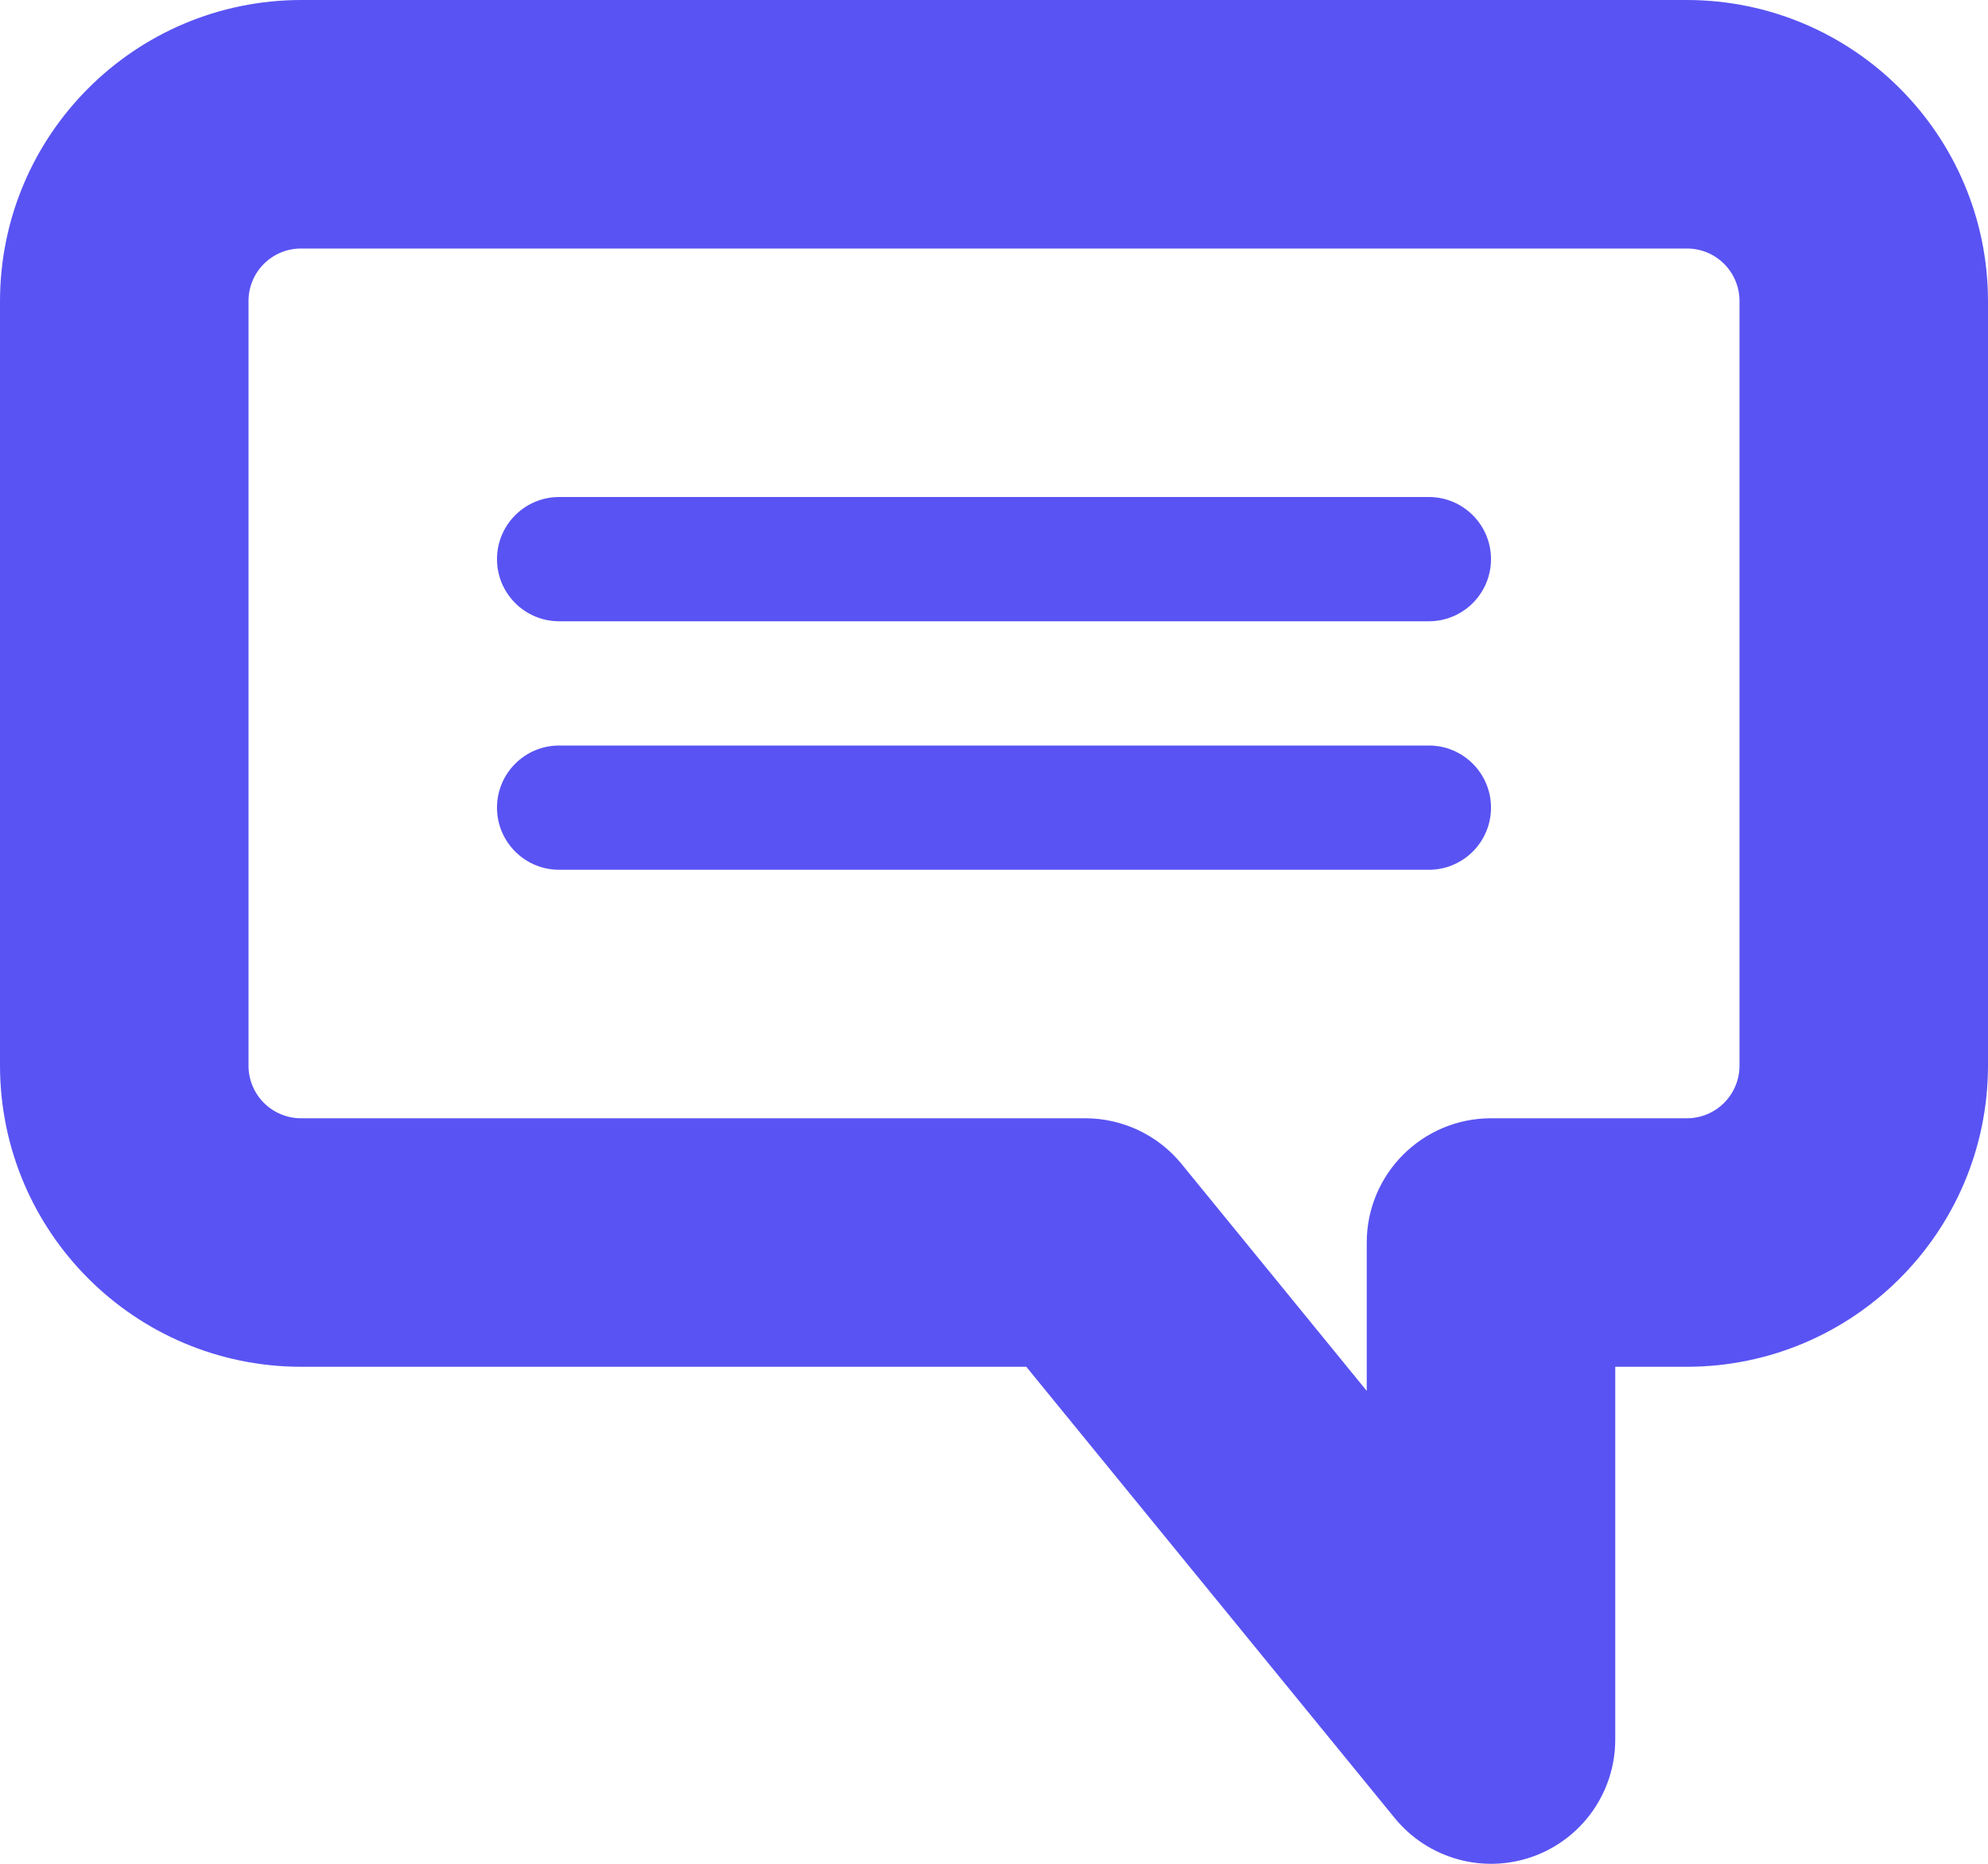
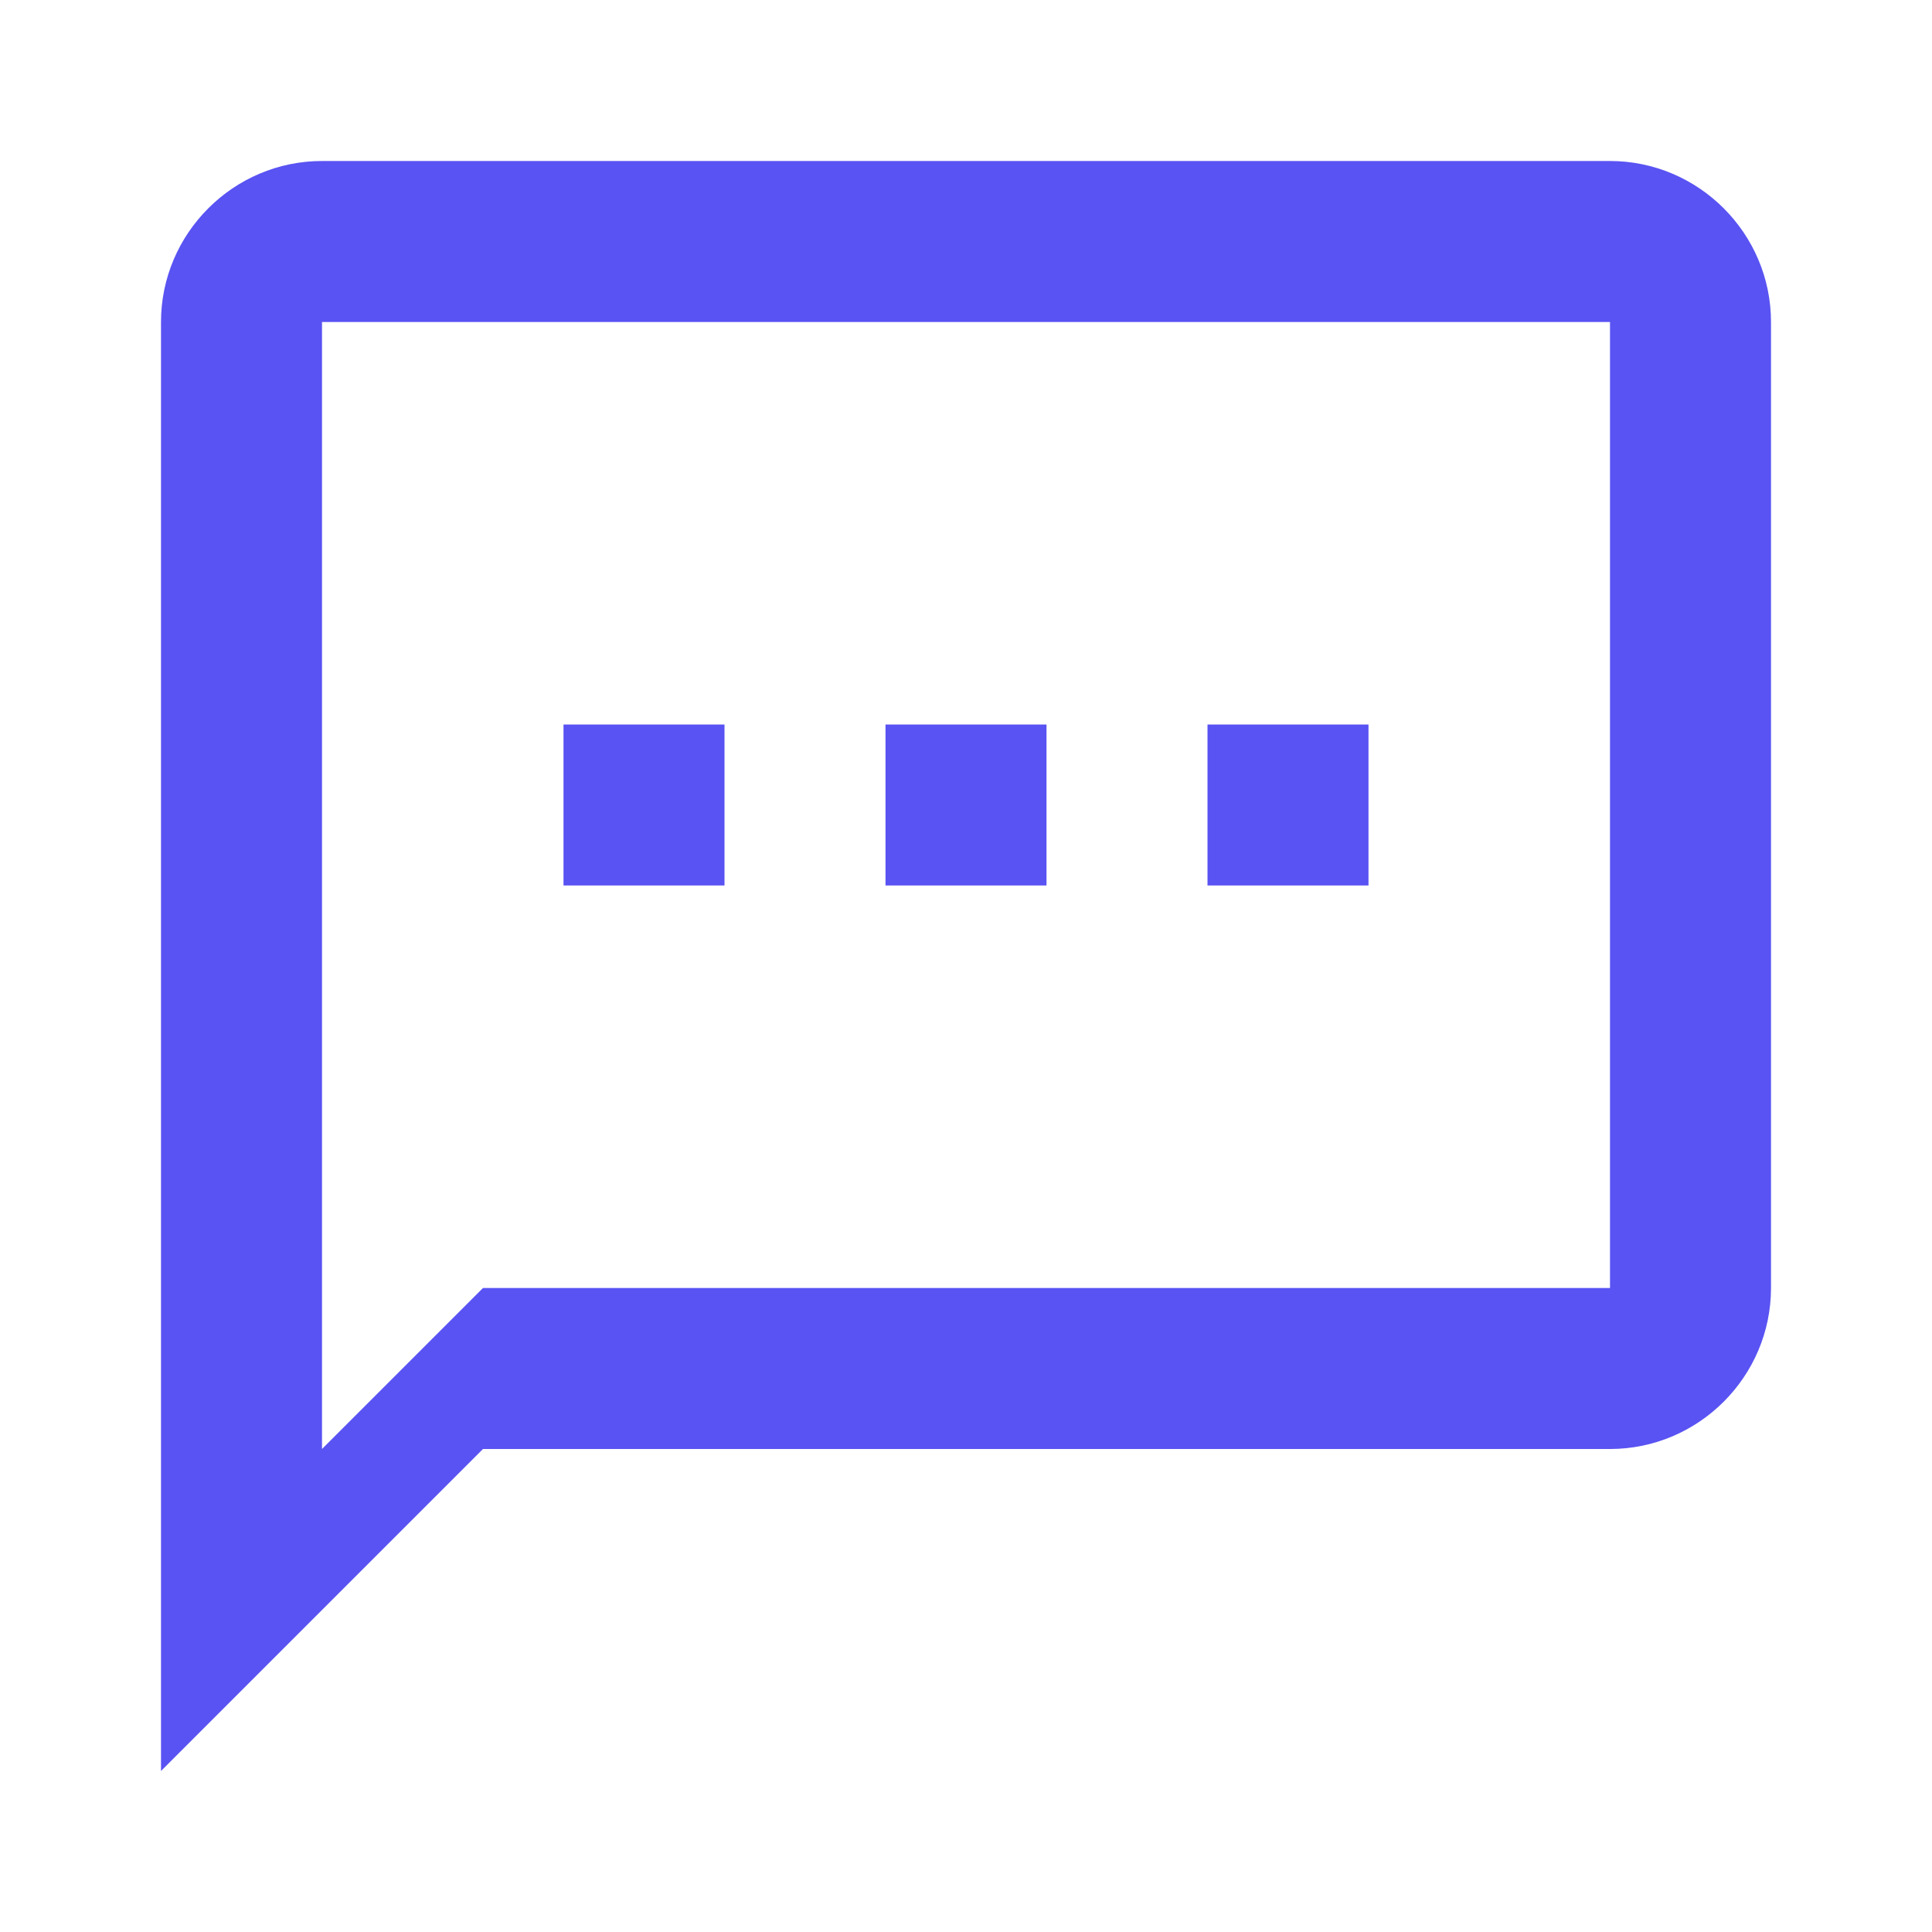
- <svg xmlns="http://www.w3.org/2000/svg" width="16" height="15" viewBox="0 0 16 15" fill="none" version="1.1" id="svg4">
-   <defs id="defs8" />
-   <path fill-rule="evenodd" clip-rule="evenodd" d="M2.423 0H13.577C14.915 0.002 15.998 1.085 16 2.423V8.577C15.998 9.915 14.915 10.998 13.577 11H13V14C13 14.423 12.734 14.8 12.336 14.942C11.938 15.084 11.494 14.96 11.226 14.633L8.26 11H2.423C1.085 10.998 0.002 9.915 0 8.577V2.423C0.002 1.085 1.085 0.002 2.423 0ZM13.876 8.876C13.955 8.797 14 8.689 14 8.577V2.423C14 2.189 13.811 2 13.577 2H2.423C2.189 2 2 2.189 2 2.423V8.577C2 8.689 2.045 8.797 2.124 8.876C2.203 8.955 2.311 9 2.423 9H8.734C9.034 9 9.319 9.134 9.509 9.367L11 11.194V10C11 9.448 11.448 9 12 9H13.577C13.689 9 13.797 8.955 13.876 8.876ZM11.5 4H4.5C4.224 4 4 4.224 4 4.5C4 4.776 4.224 5 4.5 5H11.5C11.776 5 12 4.776 12 4.5C12 4.224 11.776 4 11.5 4ZM4.5 6H11.5C11.776 6 12 6.224 12 6.5C12 6.776 11.776 7 11.5 7H4.5C4.224 7 4 6.776 4 6.5C4 6.224 4.224 6 4.5 6Z" fill="#3D3D3D" id="path2" style="fill:#5953f3;fill-opacity:1" />
+ <svg xmlns="http://www.w3.org/2000/svg" width="18" height="18" viewBox="0 0 18 18" fill="none">
+   <path d="M15 1.5H3C2.175 1.5 1.5 2.175 1.5 3V16.5L4.5 13.5H15C15.825 13.5 16.5 12.825 16.5 12V3C16.5 2.175 15.825 1.5 15 1.5ZM15 12H4.5L3 13.5V3H15V12ZM5.25 6.75H6.75V8.25H5.25V6.75ZM8.25 6.75H9.75V8.25H8.25V6.75ZM11.25 6.75H12.75V8.25H11.25V6.75Z" fill="#5953F3" />
</svg>
